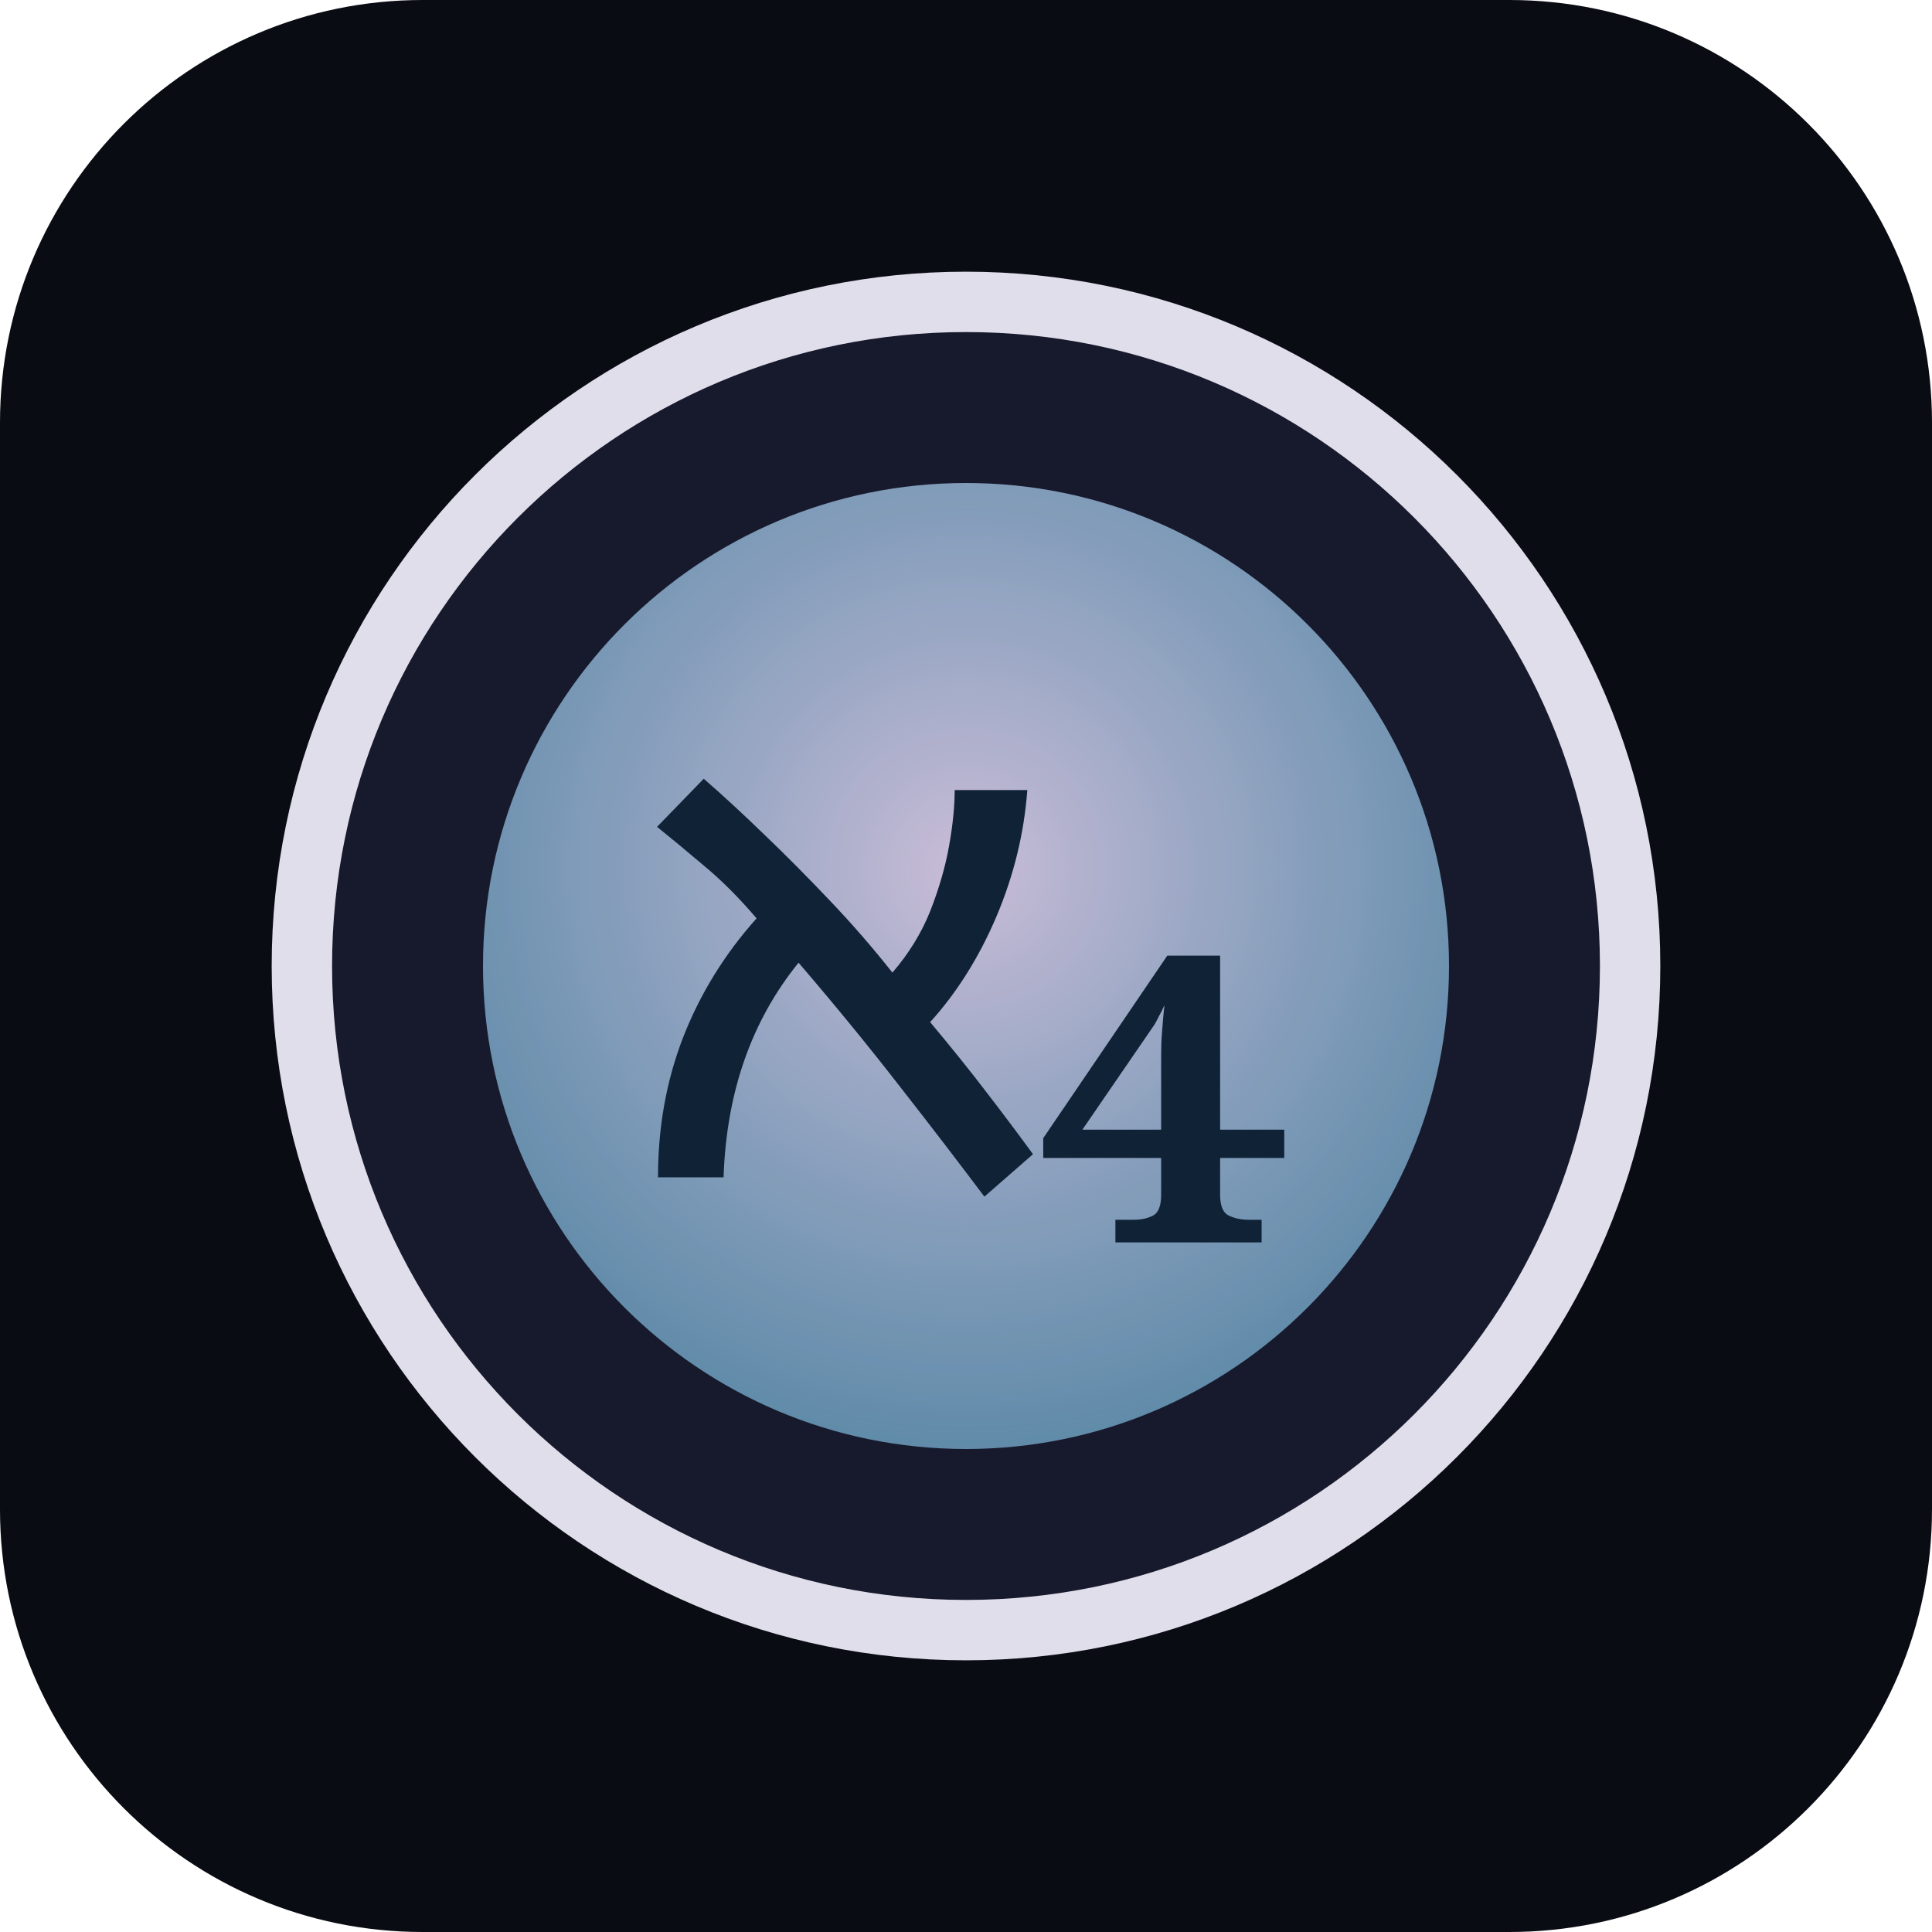
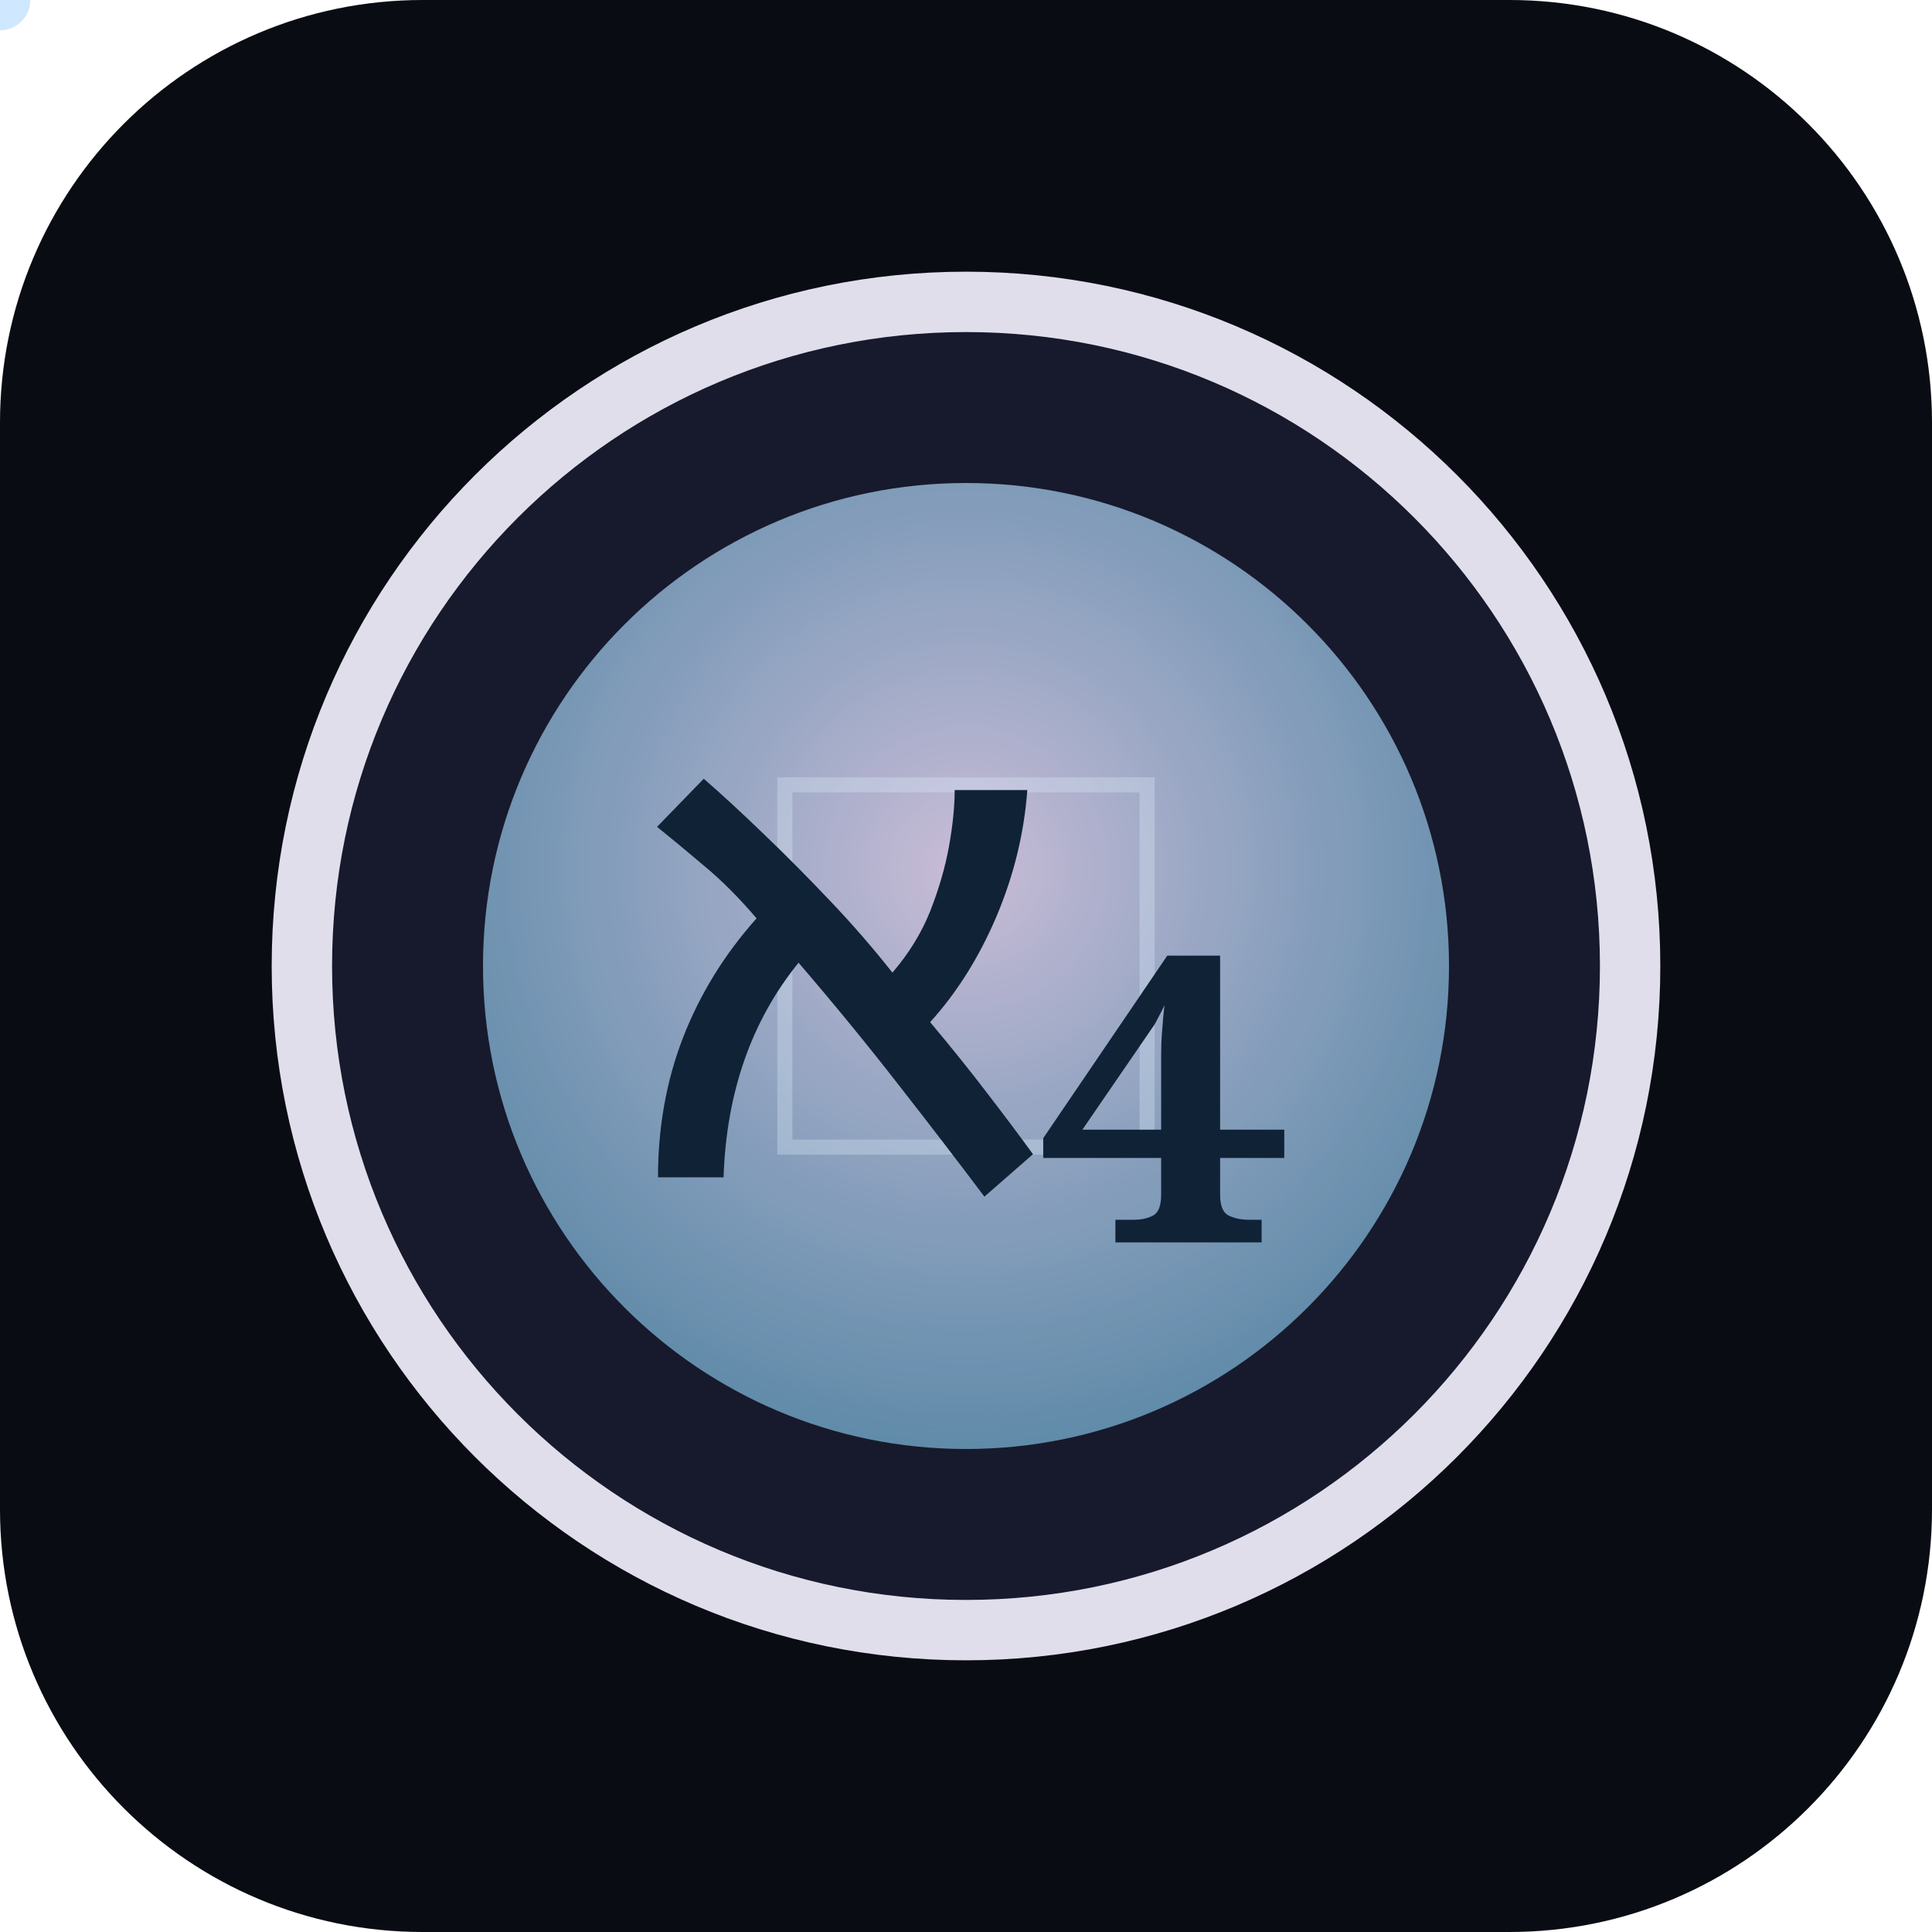
<svg xmlns="http://www.w3.org/2000/svg" viewBox="0 0 64 64">
  <defs>
    <radialGradient id="alephFourAura" cx="50%" cy="40%" r="65%">
      <stop offset="0%" stop-color="#f4e2ff" stop-opacity="0.88" />
      <stop offset="100%" stop-color="#8bd8ff" stop-opacity="0.62" />
    </radialGradient>
+     <circle id="alephFour1" r="1" fill="#b8d8ff" opacity="0.7">
+       <animateTransform attributeName="transform" type="translate" values="26,26; 38,26; 38,38; 26,38; 26,26" keyTimes="0;0.25;0.5;0.75;1" dur="4s" repeatCount="indefinite" />
+     </circle>
+     <circle id="alephFour2" r="1" fill="#d0e8ff" opacity="0.7">
+       <animateTransform attributeName="transform" type="translate" values="38,26; 38,38; 26,38; 26,26; 38,26" keyTimes="0;0.25;0.5;0.75;1" dur="4s" repeatCount="indefinite" />
+     </circle>
+     <rect id="alephFourRect" x="26" y="26" width="12" height="12" fill="none" stroke="#e0f0ff" stroke-width="0.5" opacity="0.3">
+       <animateTransform attributeName="transform" type="rotate" values="0 32 32; 90 32 32; 180 32 32; 270 32 32; 360 32 32" dur="8s" repeatCount="indefinite" />
+     </rect>
  </defs>
  <rect width="64" height="64" rx="14" fill="#0a0c13" />
  <circle cx="32" cy="32" r="22" fill="#181b2f" stroke="#f3f0ff" stroke-width="2" opacity="0.92" />
  <circle cx="32" cy="32" r="16" fill="url(#alephFourAura)" opacity="0.92" />
+   <g id="square">
+     <use href="#alephFourRect" />
+     <use href="#alephFour1" />
+     <use href="#alephFour2" />
+   </g>
  <text x="32" y="39" font-family="'Cormorant Garamond', serif" font-size="22" text-anchor="middle" fill="#102236">ℵ₄</text>
</svg>
